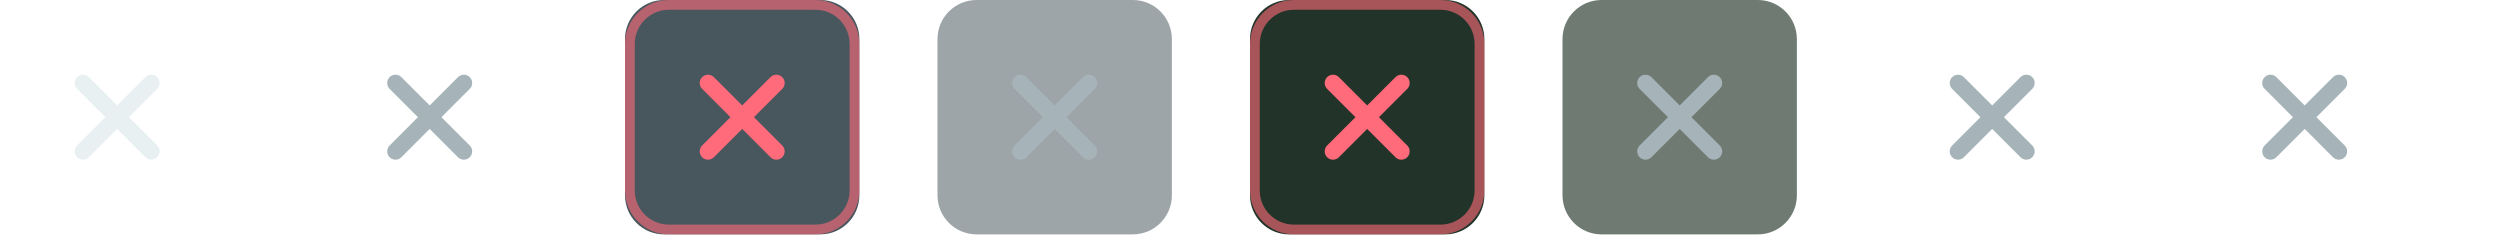
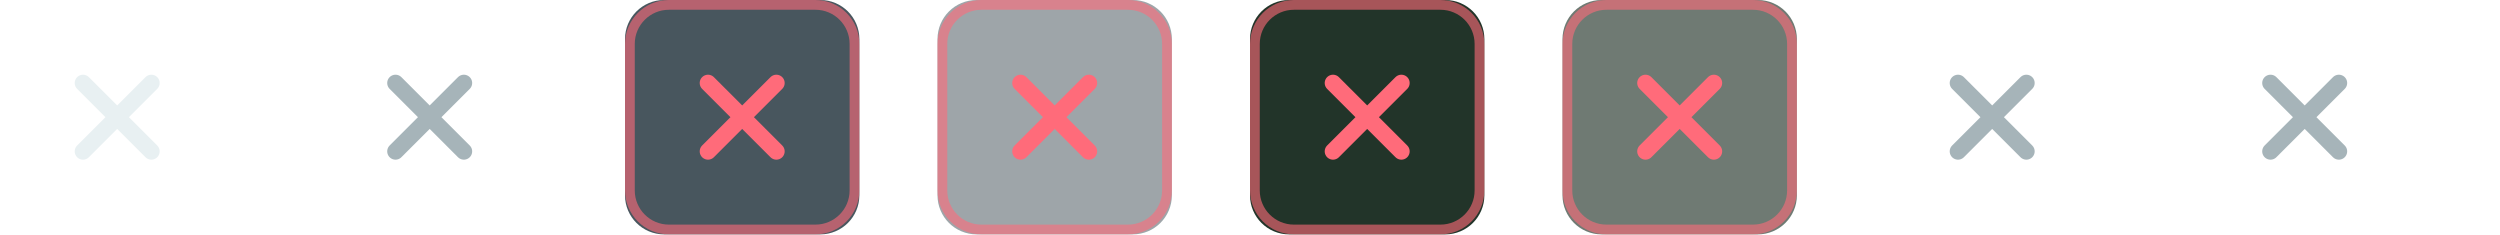
<svg xmlns="http://www.w3.org/2000/svg" width="256" height="24" viewBox="0 0 256 24">
  <defs>
    <style id="current-color-scheme" type="text/css">
      .ColorScheme-Text { color: #E8F0F2; }
    </style>
    <style id="noxforge-button-style" type="text/css">
      .ColorScheme-Hover { color: #283942; }
      .ColorScheme-Pressed { color: #223429; }
    </style>
  </defs>
  <g id="active-center" transform="translate(0 0)" class="ColorScheme-Text" color="#E8F0F2">
    <rect width="24" height="24" rx="4" fill="currentColor" fill-opacity="0" />
    <g fill="none" stroke="#E8F0F2" stroke-width="1.7" stroke-linecap="round" stroke-linejoin="round">
      <path d="M8.5 8.5l7 7M15.5 8.5l-7 7" />
    </g>
  </g>
  <g id="inactive-center" transform="translate(32 0)" class="ColorScheme-Text" color="#E8F0F2">
    <rect width="24" height="24" rx="4" fill="currentColor" fill-opacity="0" />
    <g fill="none" stroke="#A6B4B9" stroke-width="1.7" stroke-linecap="round" stroke-linejoin="round">
      <path d="M8.5 8.5l7 7M15.5 8.5l-7 7" />
    </g>
  </g>
  <g id="hover-center" transform="translate(64 0)" class="ColorScheme-Hover" color="#E8F0F2">
    <rect width="24" height="24" rx="4" fill="currentColor" fill-opacity="0.85" />
    <rect x="0.5" y="0.5" width="23" height="23" rx="4" fill="none" stroke="#FF6B7A" stroke-width="1" stroke-opacity="0.6" />
    <g fill="none" stroke="#FF6B7A" stroke-width="1.7" stroke-linecap="round" stroke-linejoin="round">
      <path d="M8.5 8.5l7 7M15.5 8.5l-7 7" />
    </g>
  </g>
  <g id="hover-inactive-center" transform="translate(96 0)" class="ColorScheme-Hover" color="#E8F0F2">
    <rect width="24" height="24" rx="4" fill="currentColor" fill-opacity="0.45" />
-     <g fill="none" stroke="#A6B4B9" stroke-width="1.7" stroke-linecap="round" stroke-linejoin="round">
+     <rect x="0.5" y="0.5" width="23" height="23" rx="4" fill="none" stroke="#FF6B7A" stroke-width="1" stroke-opacity="0.6" />
+     <g fill="none" stroke="#FF6B7A" stroke-width="1.7" stroke-linecap="round" stroke-linejoin="round">
      <path d="M8.5 8.5l7 7M15.5 8.5l-7 7" />
    </g>
  </g>
  <g id="pressed-center" transform="translate(128 0)" class="ColorScheme-Pressed" color="#E8F0F2">
    <rect width="24" height="24" rx="4" fill="currentColor" fill-opacity="1" />
    <rect x="0.5" y="0.5" width="23" height="23" rx="4" fill="none" stroke="#FF6B7A" stroke-width="1" stroke-opacity="0.6" />
    <g fill="none" stroke="#FF6B7A" stroke-width="1.7" stroke-linecap="round" stroke-linejoin="round">
      <path d="M8.5 8.5l7 7M15.5 8.5l-7 7" />
    </g>
  </g>
  <g id="pressed-inactive-center" transform="translate(160 0)" class="ColorScheme-Pressed" color="#E8F0F2">
    <rect width="24" height="24" rx="4" fill="currentColor" fill-opacity="0.65" />
-     <g fill="none" stroke="#A6B4B9" stroke-width="1.7" stroke-linecap="round" stroke-linejoin="round">
+     <rect x="0.5" y="0.5" width="23" height="23" rx="4" fill="none" stroke="#FF6B7A" stroke-width="1" stroke-opacity="0.6" />
+     <g fill="none" stroke="#FF6B7A" stroke-width="1.7" stroke-linecap="round" stroke-linejoin="round">
      <path d="M8.5 8.5l7 7M15.5 8.5l-7 7" />
    </g>
  </g>
  <g id="deactivated-center" transform="translate(192 0)" class="ColorScheme-Text" color="#E8F0F2">
    <rect width="24" height="24" rx="4" fill="currentColor" fill-opacity="0" />
    <g fill="none" stroke="#A6B4B9" stroke-width="1.7" stroke-linecap="round" stroke-linejoin="round">
      <path d="M8.5 8.5l7 7M15.5 8.5l-7 7" />
    </g>
  </g>
  <g id="deactivated-inactive-center" transform="translate(224 0)" class="ColorScheme-Text" color="#E8F0F2">
    <rect width="24" height="24" rx="4" fill="currentColor" fill-opacity="0" />
    <g fill="none" stroke="#A6B4B9" stroke-width="1.7" stroke-linecap="round" stroke-linejoin="round">
      <path d="M8.5 8.5l7 7M15.5 8.5l-7 7" />
    </g>
  </g>
</svg>
